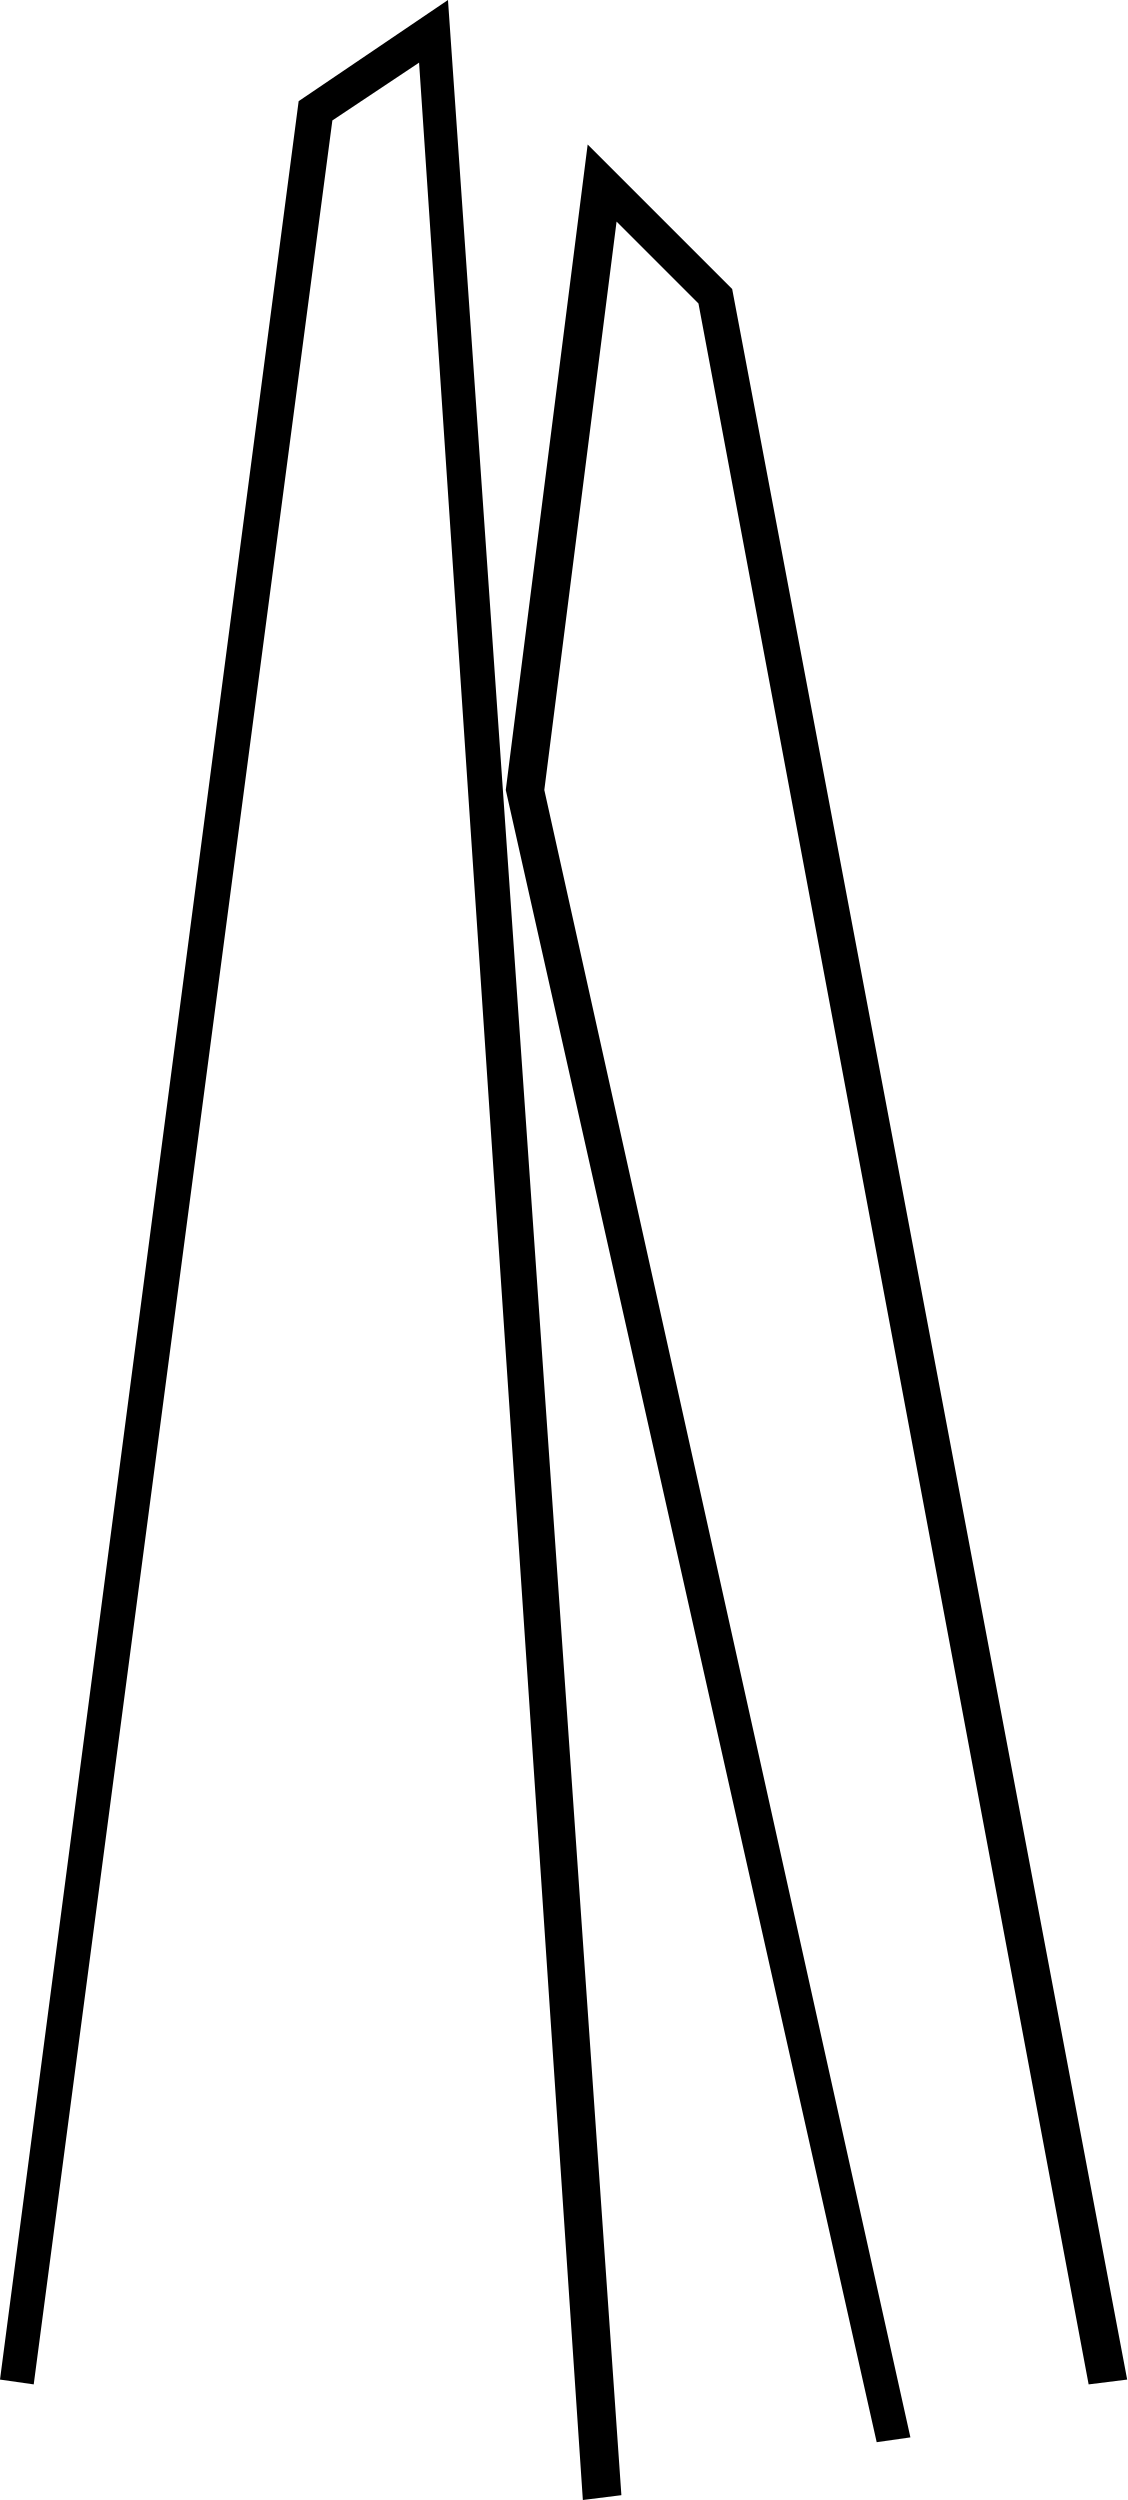
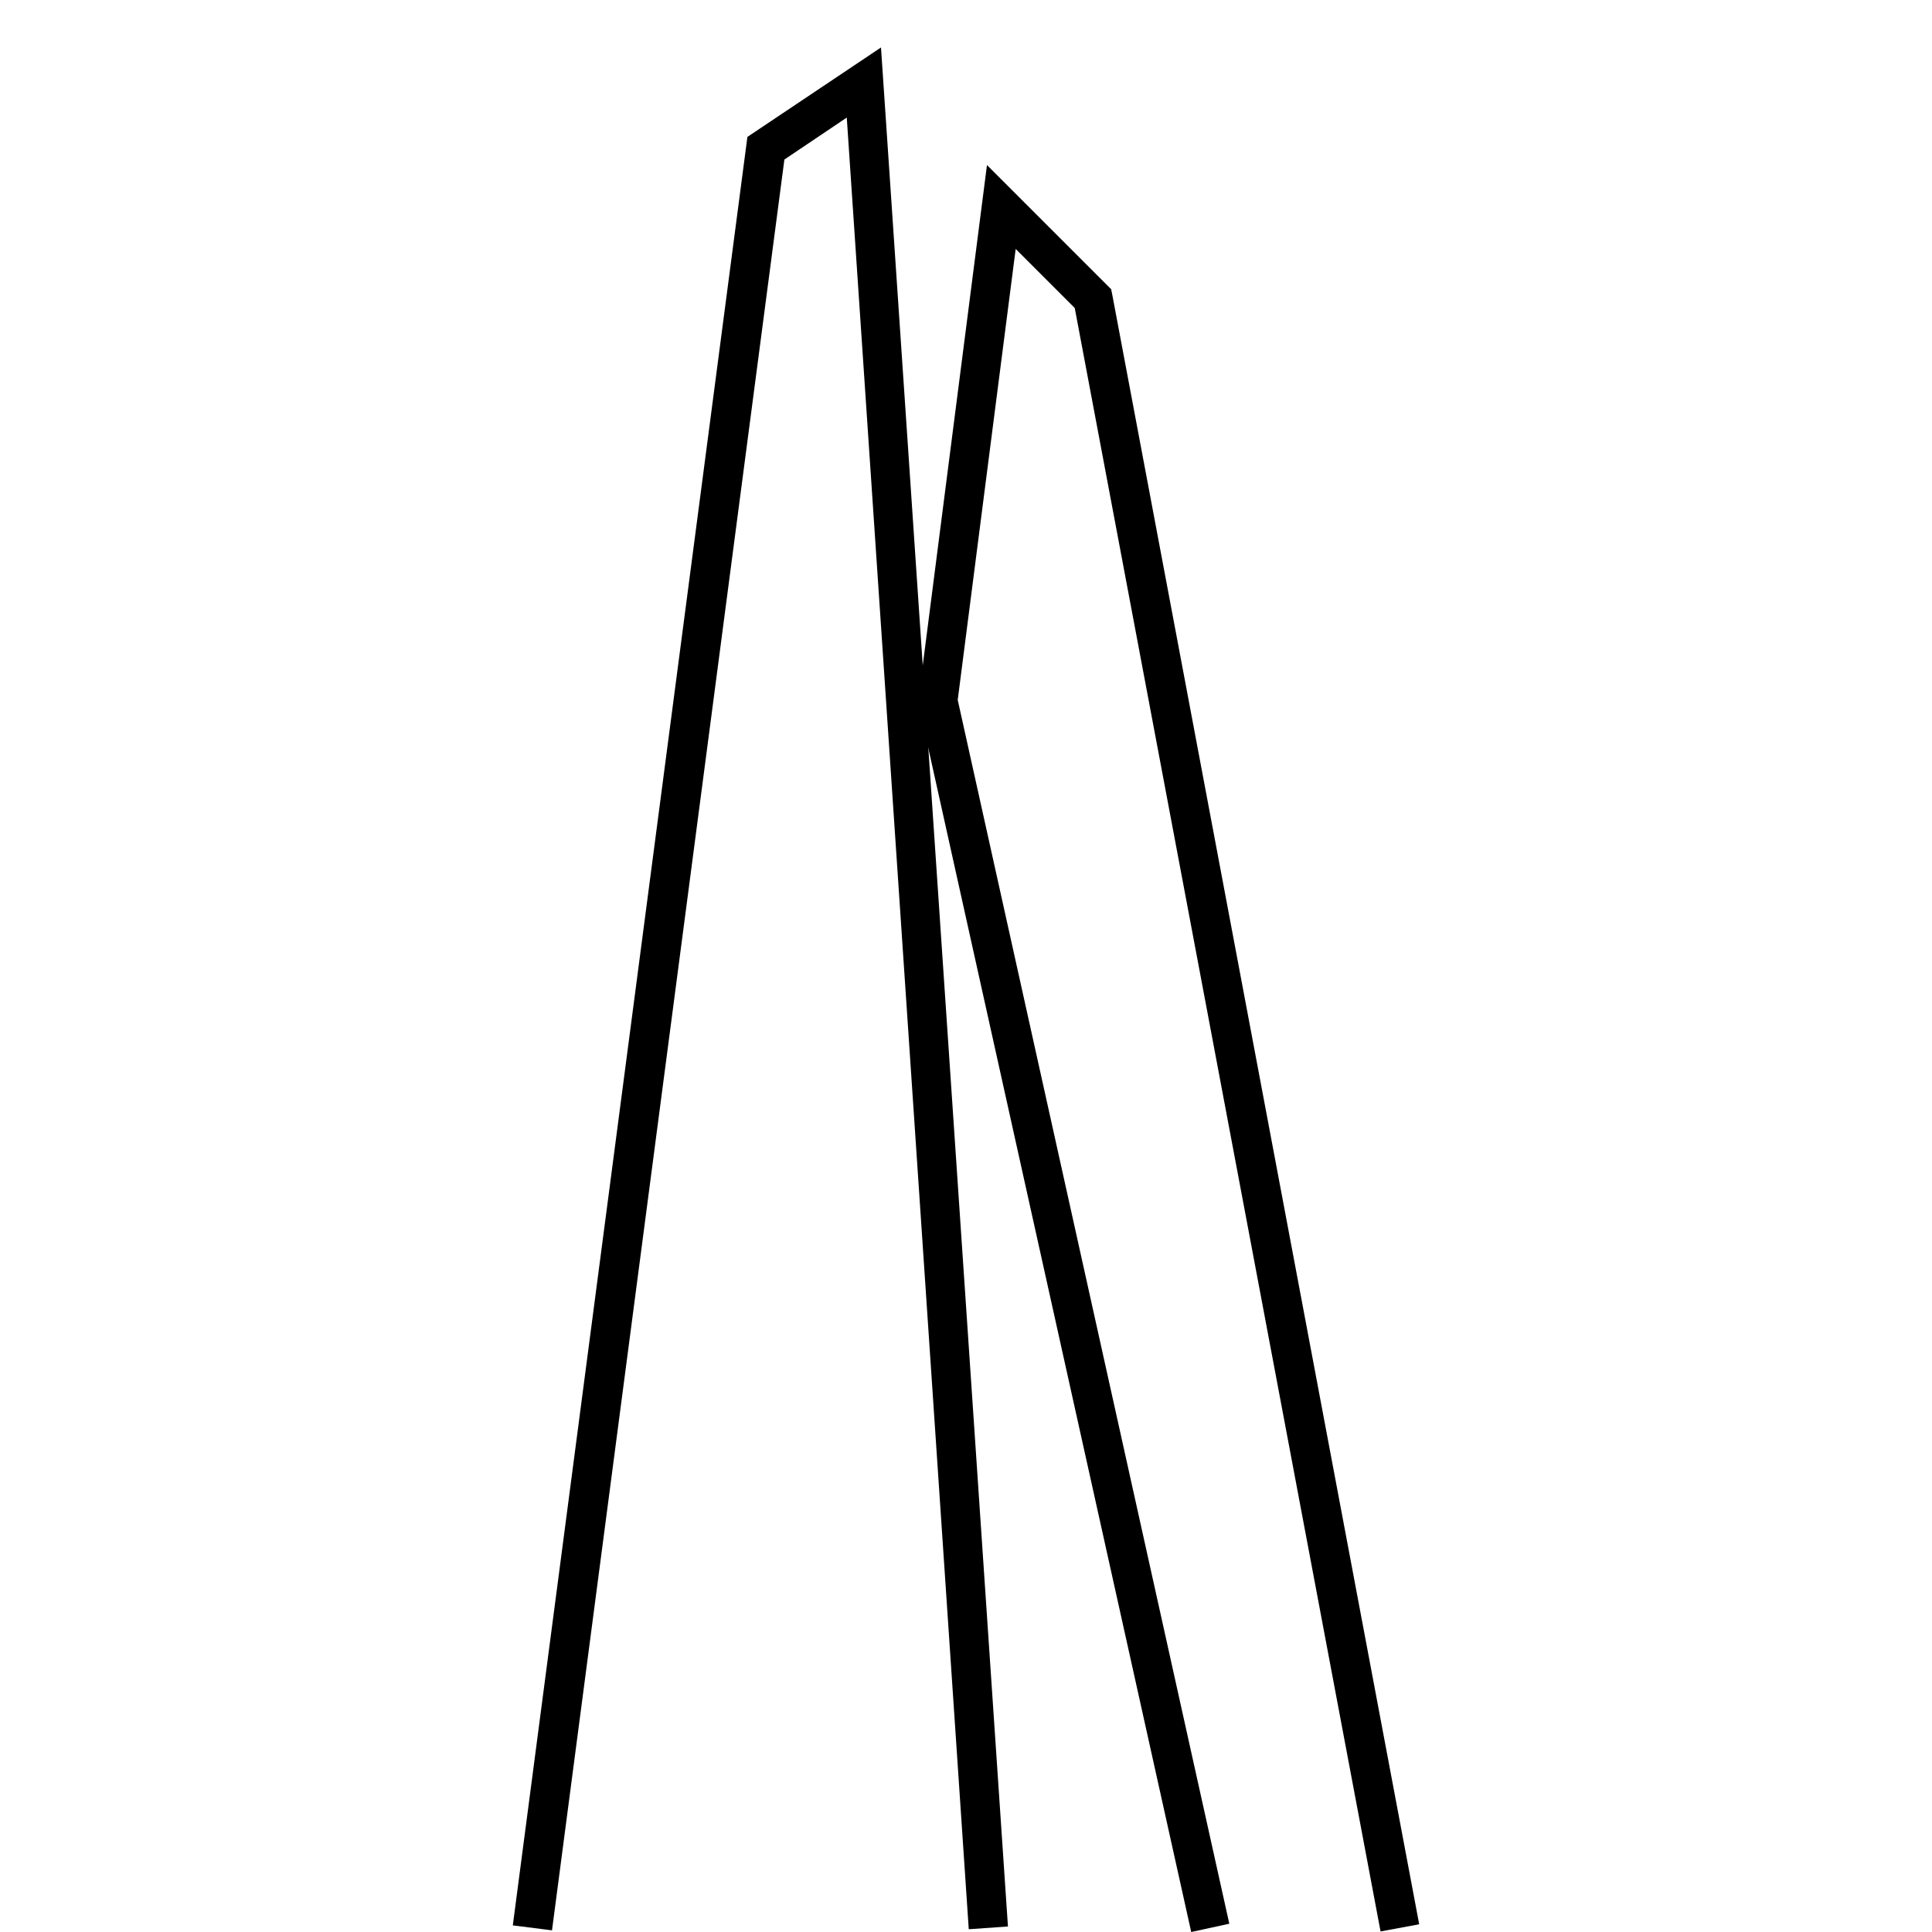
- <svg xmlns="http://www.w3.org/2000/svg" viewBox="0 0 23.4 51.9">
-   <g>
-     <g>
-       <polygon points="12.1 51.9 8.7 1.3 6.9 2.5 0.7 49.5 0 49.4 6.2 2.1 9.3 0 12.9 51.8 12.1 51.9" />
-       <polygon points="18.2 50.7 10.5 16.4 10.5 16.4 12.2 3 15.2 6 23.4 49.4 22.6 49.5 14.5 6.3 12.8 4.6 11.3 16.4 18.9 50.6 18.2 50.7" />
+ <svg xmlns="http://www.w3.org/2000/svg" viewBox="0 0 35 35">
+   <defs>
+     <style>.cls-1{fill:none;}</style>
+   </defs>
+   <g id="Layer_2" data-name="Layer 2">
+     <g id="design">
+       <polygon points="10 34.97 9.29 34.88 13.54 2.48 15.96 0.86 18.26 34.9 17.55 34.95 15.34 2.13 14.21 2.89 10 34.97" />
+       <polygon points="21.58 35 16.63 12.71 16.64 12.65 17.88 2.99 20.13 5.24 20.15 5.34 25.71 34.86 25.01 34.99 19.47 5.58 18.4 4.51 17.35 12.68 22.27 34.85 21.58 35" />
+       <rect class="cls-1" width="35" height="35" />
    </g>
  </g>
</svg>
